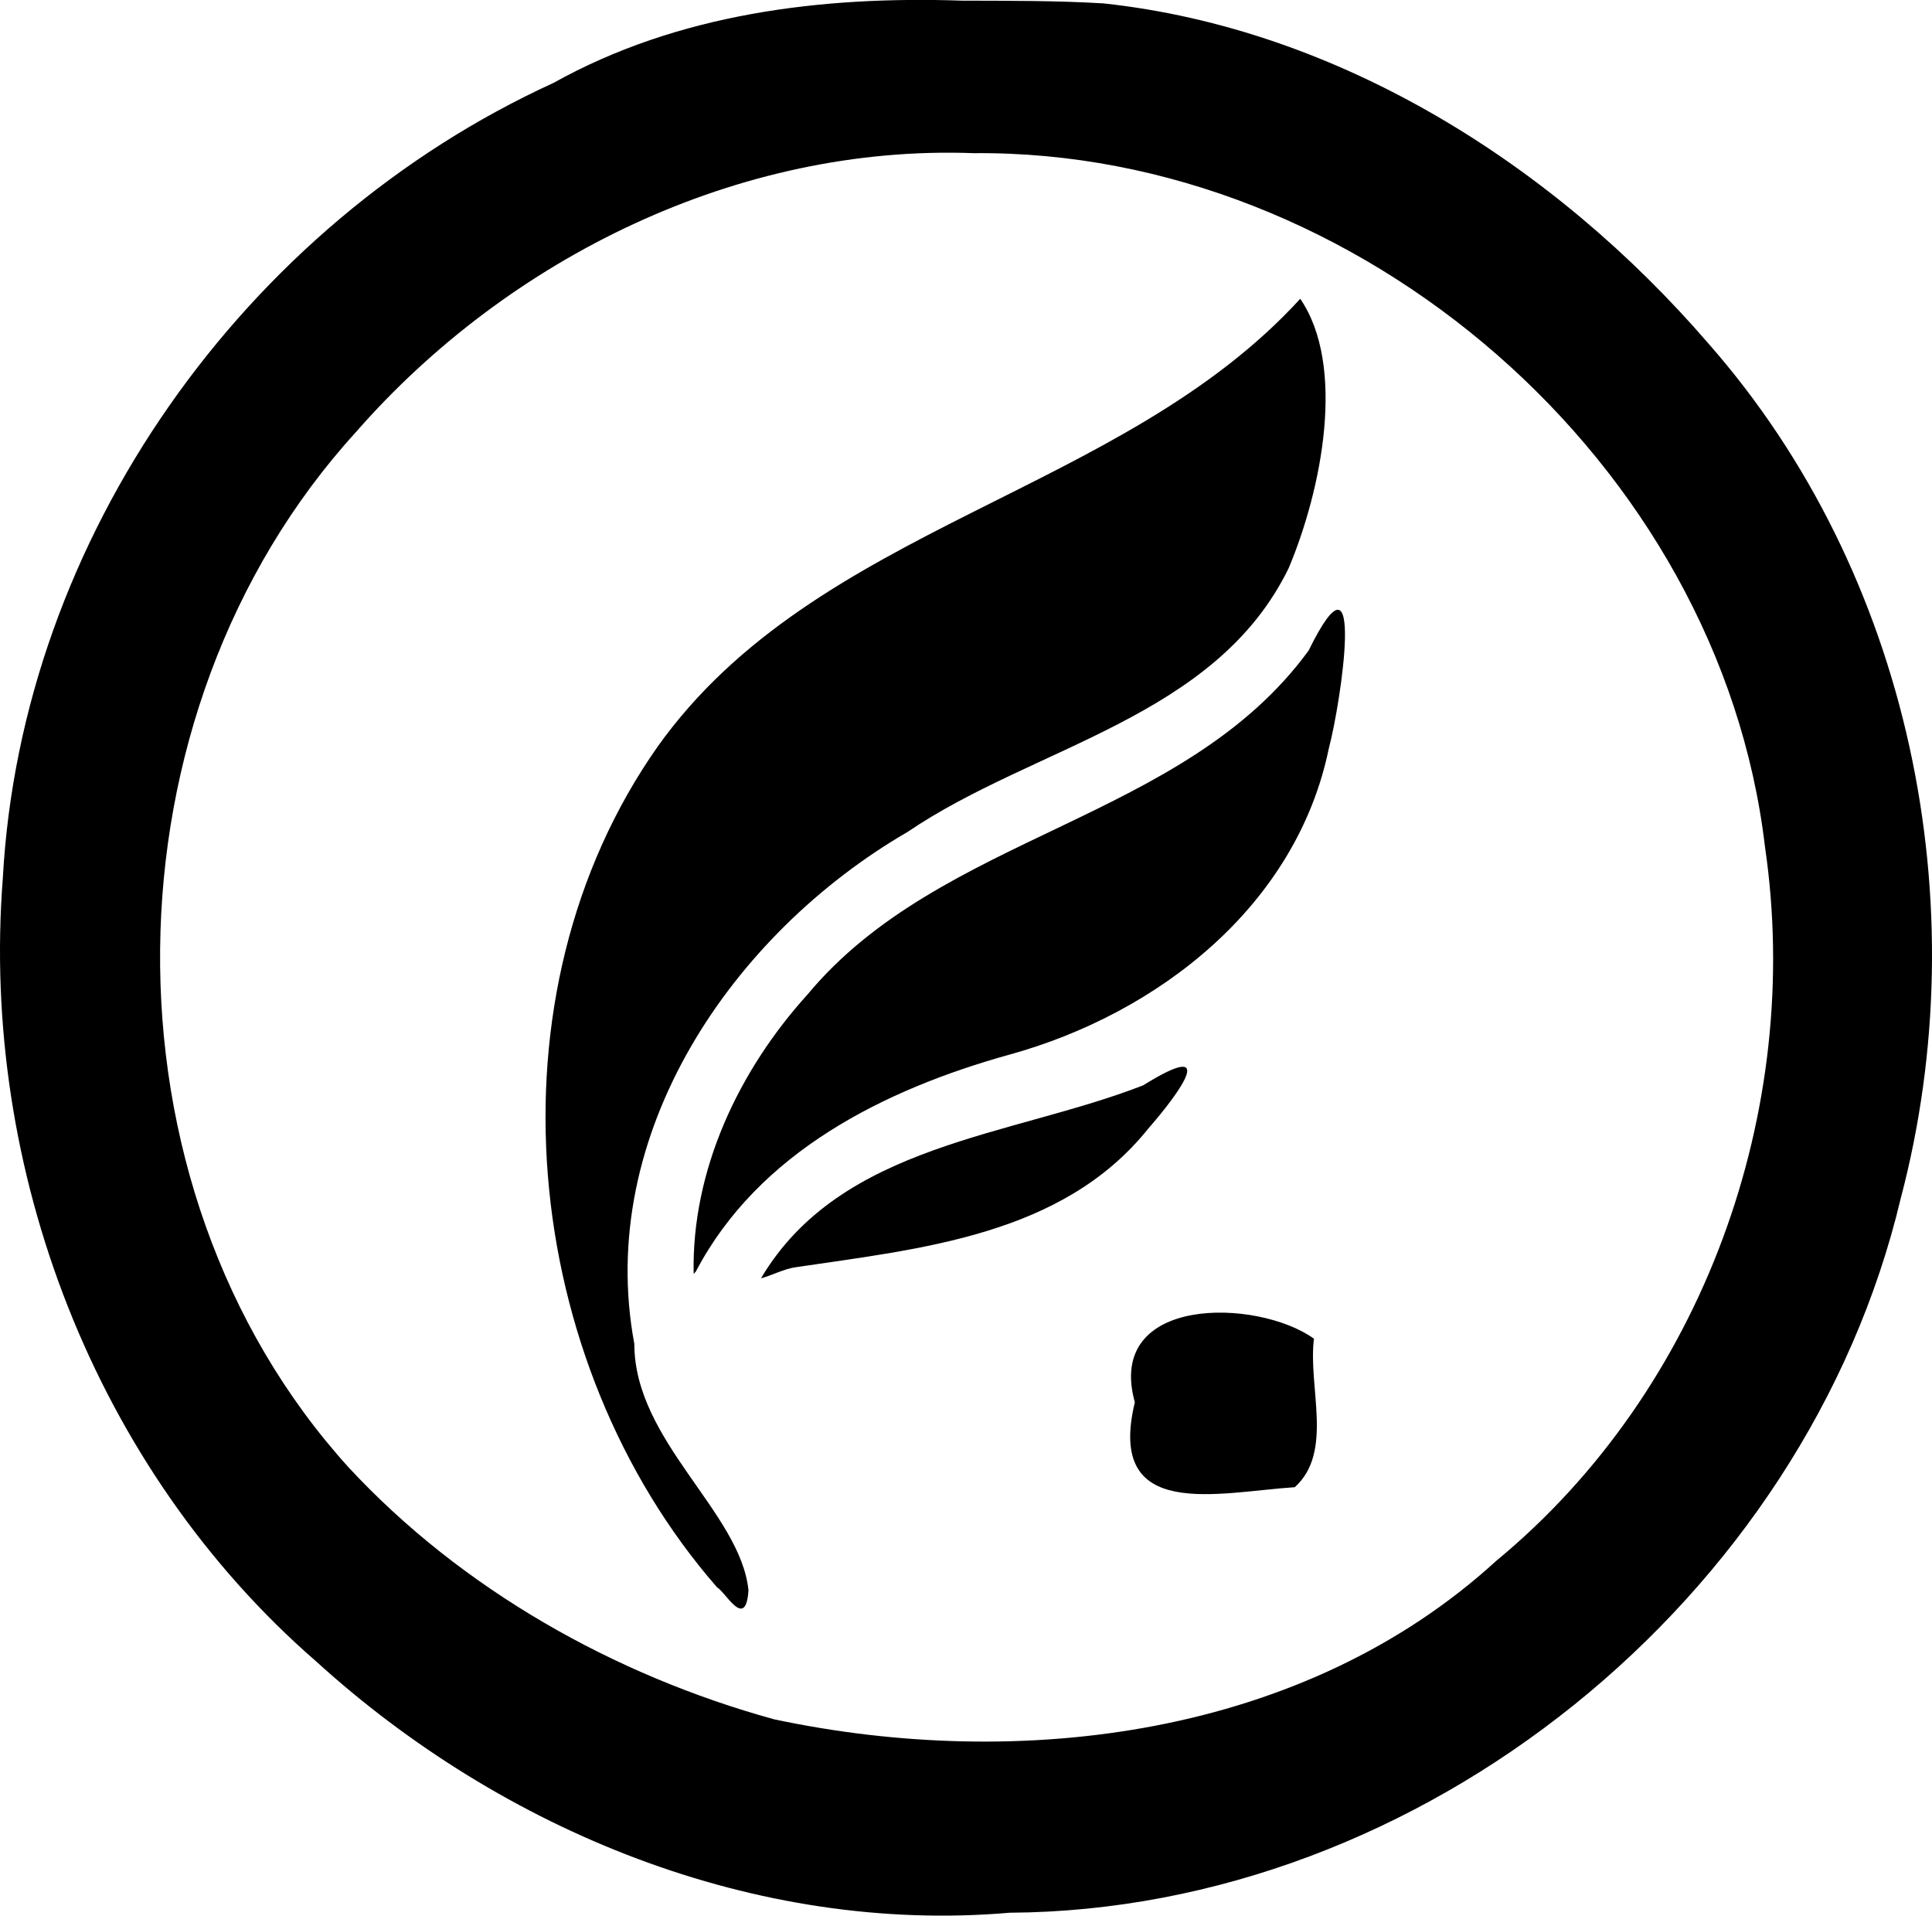
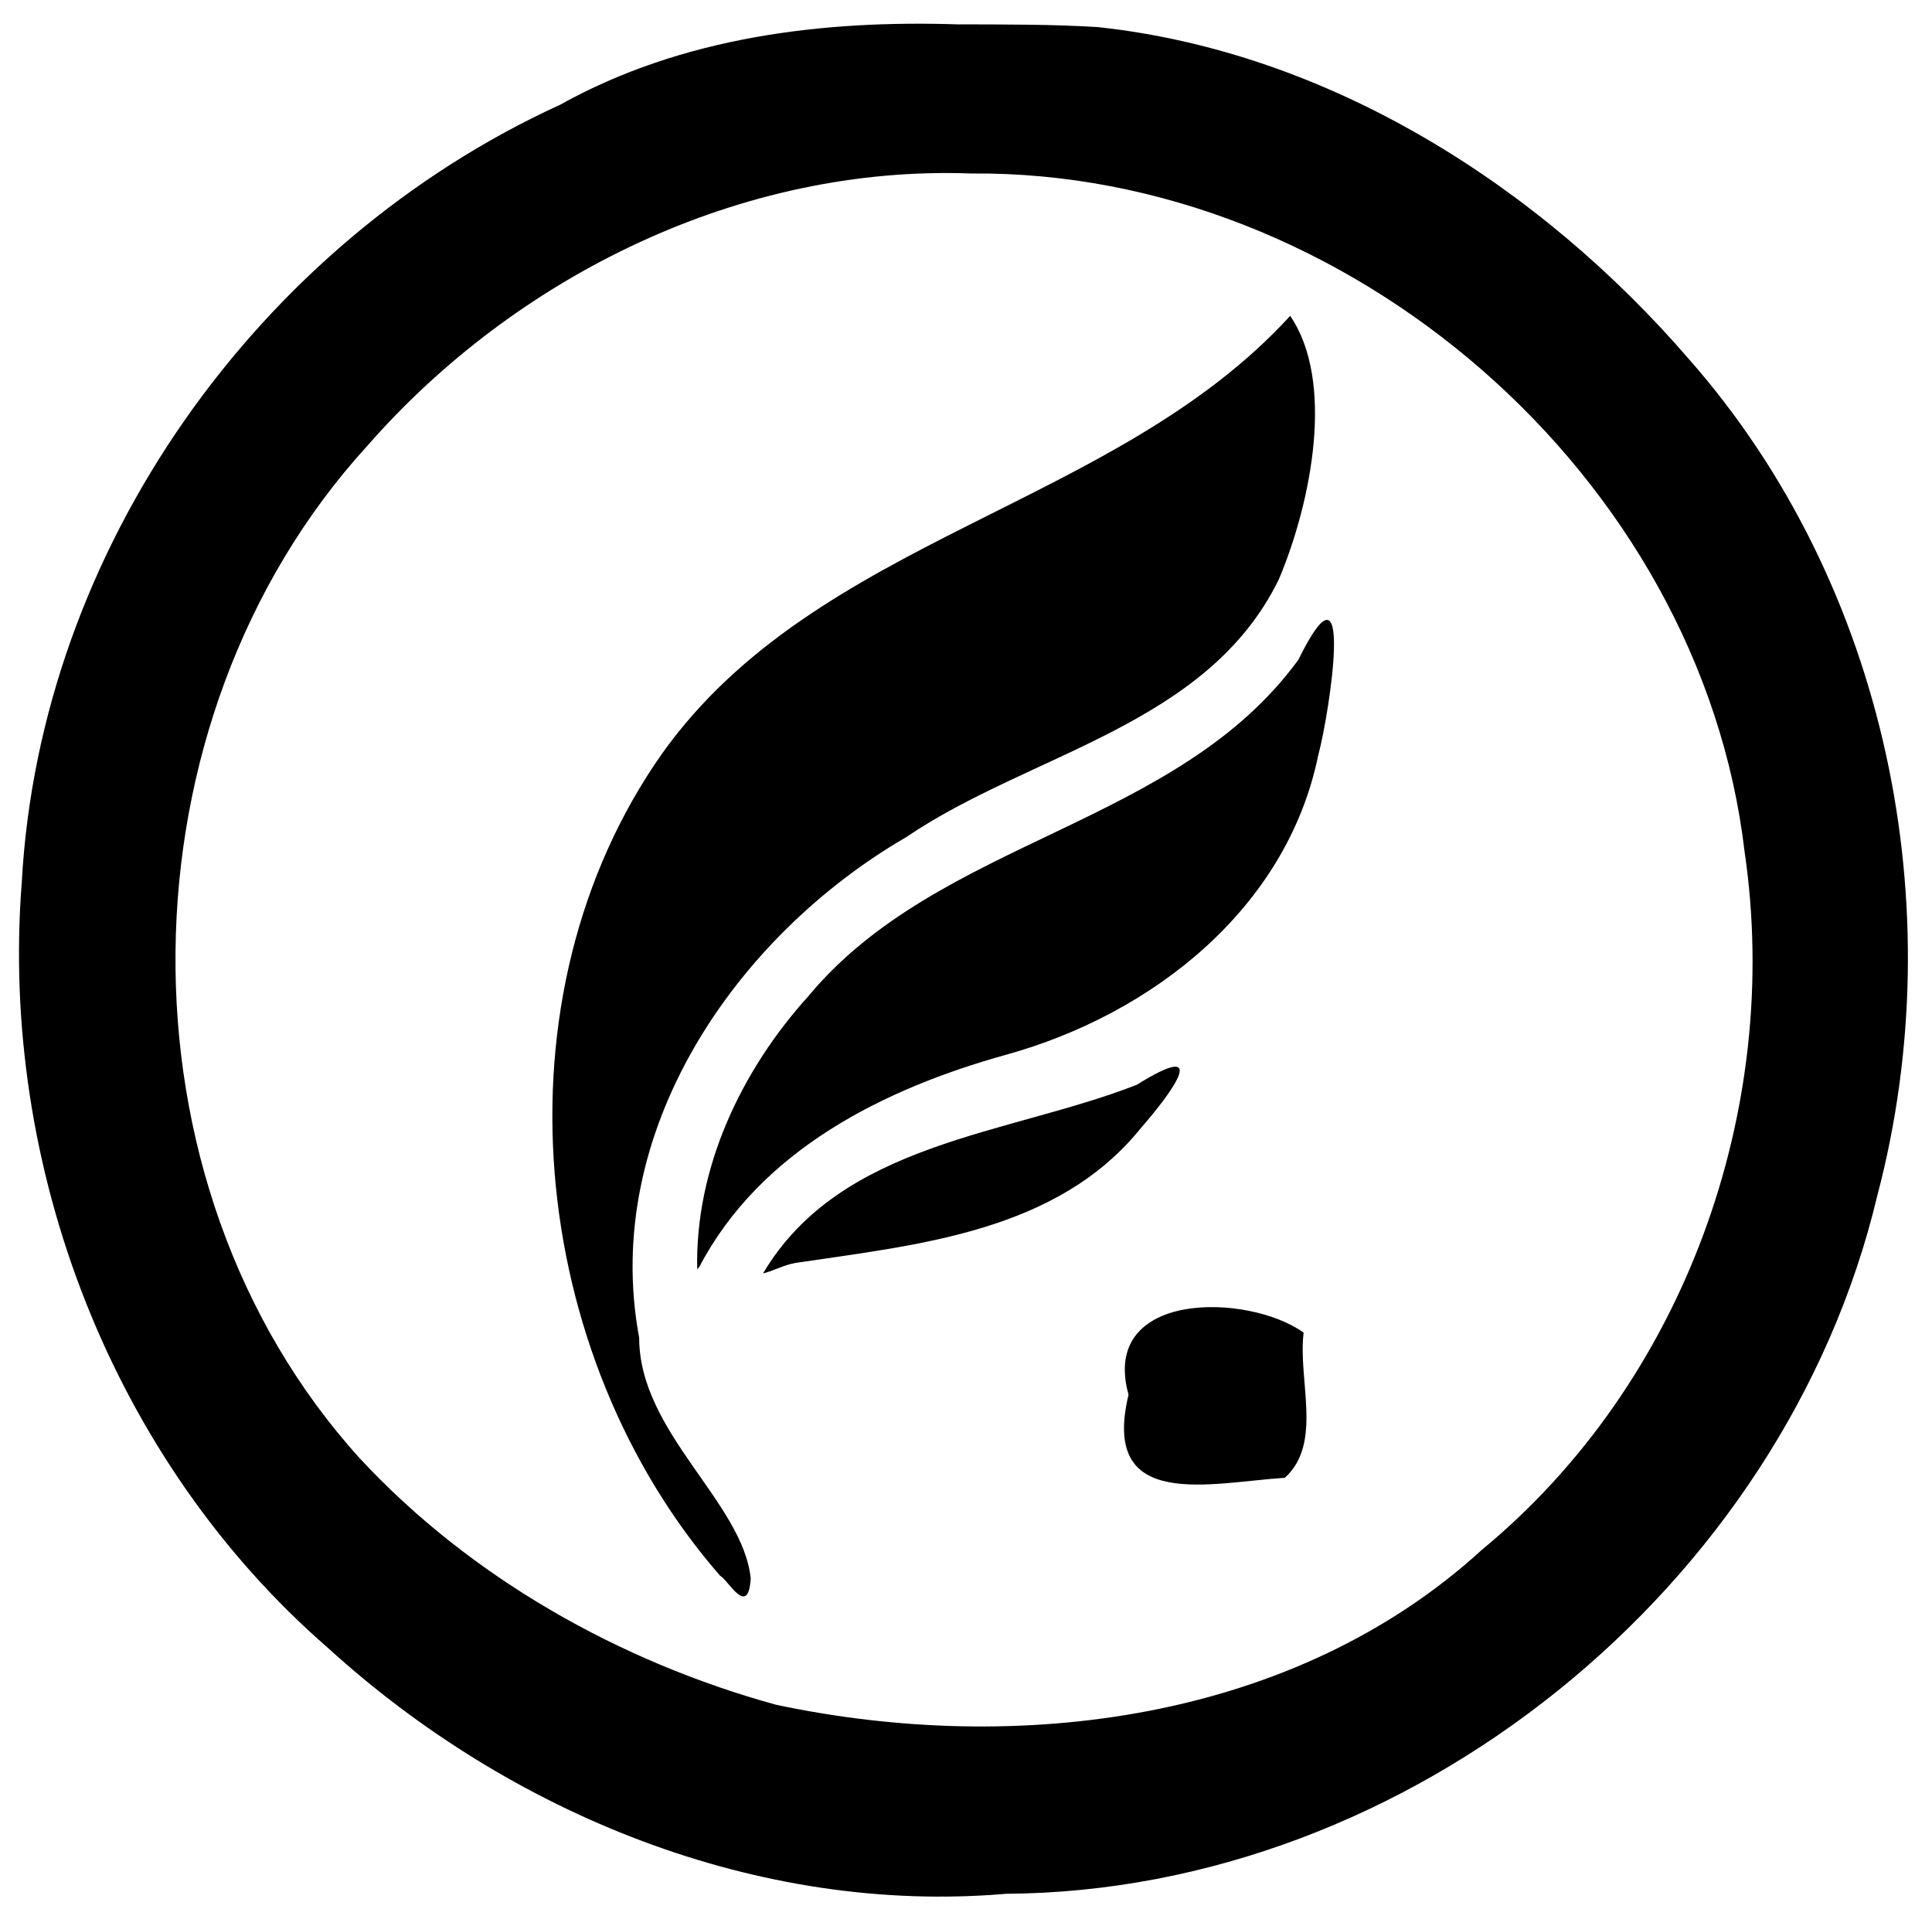
<svg xmlns="http://www.w3.org/2000/svg" xml:space="preserve" viewBox="0 0 23.967 23.762">
-   <path d="M9.285 19.725c-.1-.97-1.416-1.85-1.416-3.056-.486-2.601 1.213-5.087 3.39-6.35 1.576-1.07 3.819-1.41 4.727-3.271.414-.984.713-2.509.144-3.342-2.228 2.437-6.004 2.798-7.969 5.551-2.176 3.088-1.708 7.635.737 10.435.098.048.355.54.387.033m6.777-1.278c.485-.438.162-1.239.238-1.842-.702-.504-2.592-.542-2.222.789-.359 1.488 1.037 1.114 1.984 1.053M9.861 15.72c1.556-.232 3.317-.392 4.381-1.718.418-.48.87-1.119-.06-.54-1.635.638-3.751.723-4.742 2.394.143-.038.273-.112.42-.136m-1.227.05c.778-1.482 2.344-2.259 3.891-2.689 1.842-.509 3.558-1.845 3.96-3.796.153-.574.465-2.673-.25-1.216-1.547 2.12-4.553 2.266-6.216 4.266-.852.94-1.441 2.181-1.413 3.467zm3.3-15.762c-1.74-.059-3.525.16-5.068 1.021-3.83 1.752-6.6 5.637-6.83 9.864-.281 3.608 1.139 7.326 3.886 9.714 2.313 2.103 5.454 3.39 8.606 3.118 5.116-.031 9.873-3.896 11.052-8.86.963-3.648.122-7.755-2.389-10.608-1.9-2.203-4.573-3.9-7.502-4.215-.584-.035-1.17-.032-1.754-.034m.147 1.892c4.778-.044 9.254 3.84 9.814 8.603.48 3.27-.768 6.74-3.332 8.856-2.386 2.182-5.897 2.617-8.96 1.967-1.982-.546-3.872-1.611-5.276-3.122-3.183-3.51-3.088-9.36.088-12.844C6.313 3.19 9.17 1.79 12.08 1.9" />
+   <path d="M9.313 19.58c-.097-.949-1.384-1.81-1.384-2.988-.475-2.543 1.186-4.974 3.314-6.209 1.541-1.046 3.734-1.378 4.622-3.198.405-.962.697-2.453.14-3.267-2.178 2.382-5.87 2.735-7.79 5.427-2.128 3.02-1.67 7.465.72 10.202.096.047.347.528.378.032m6.626-1.249c.474-.428.159-1.211.233-1.8-.686-.494-2.534-.53-2.172.77-.351 1.455 1.013 1.09 1.94 1.03m-6.063-2.666c1.52-.227 3.243-.383 4.283-1.68.409-.47.85-1.094-.059-.528-1.598.624-3.667.707-4.636 2.34.14-.036.267-.109.41-.132m-1.199.049c.76-1.45 2.292-2.209 3.804-2.63 1.801-.497 3.479-1.803 3.872-3.71.15-.562.455-2.614-.245-1.19-1.512 2.073-4.451 2.216-6.077 4.171-.833.92-1.409 2.133-1.381 3.39zM11.902.303c-1.7-.058-3.446.156-4.955.997C3.203 3.013.495 6.812.27 10.944c-.275 3.528 1.113 7.163 3.8 9.498 2.26 2.056 5.331 3.314 8.413 3.048 5.002-.03 9.653-3.809 10.806-8.662.941-3.567.119-7.582-2.336-10.372-1.858-2.153-4.471-3.813-7.335-4.12-.57-.035-1.144-.032-1.715-.034m.144 1.85c4.672-.043 9.048 3.754 9.595 8.411.47 3.197-.75 6.59-3.257 8.659-2.333 2.133-5.766 2.558-8.76 1.923-1.938-.534-3.786-1.575-5.159-3.053-3.112-3.431-3.02-9.15.086-12.557 1.856-2.122 4.649-3.49 7.494-3.383" />
</svg>
